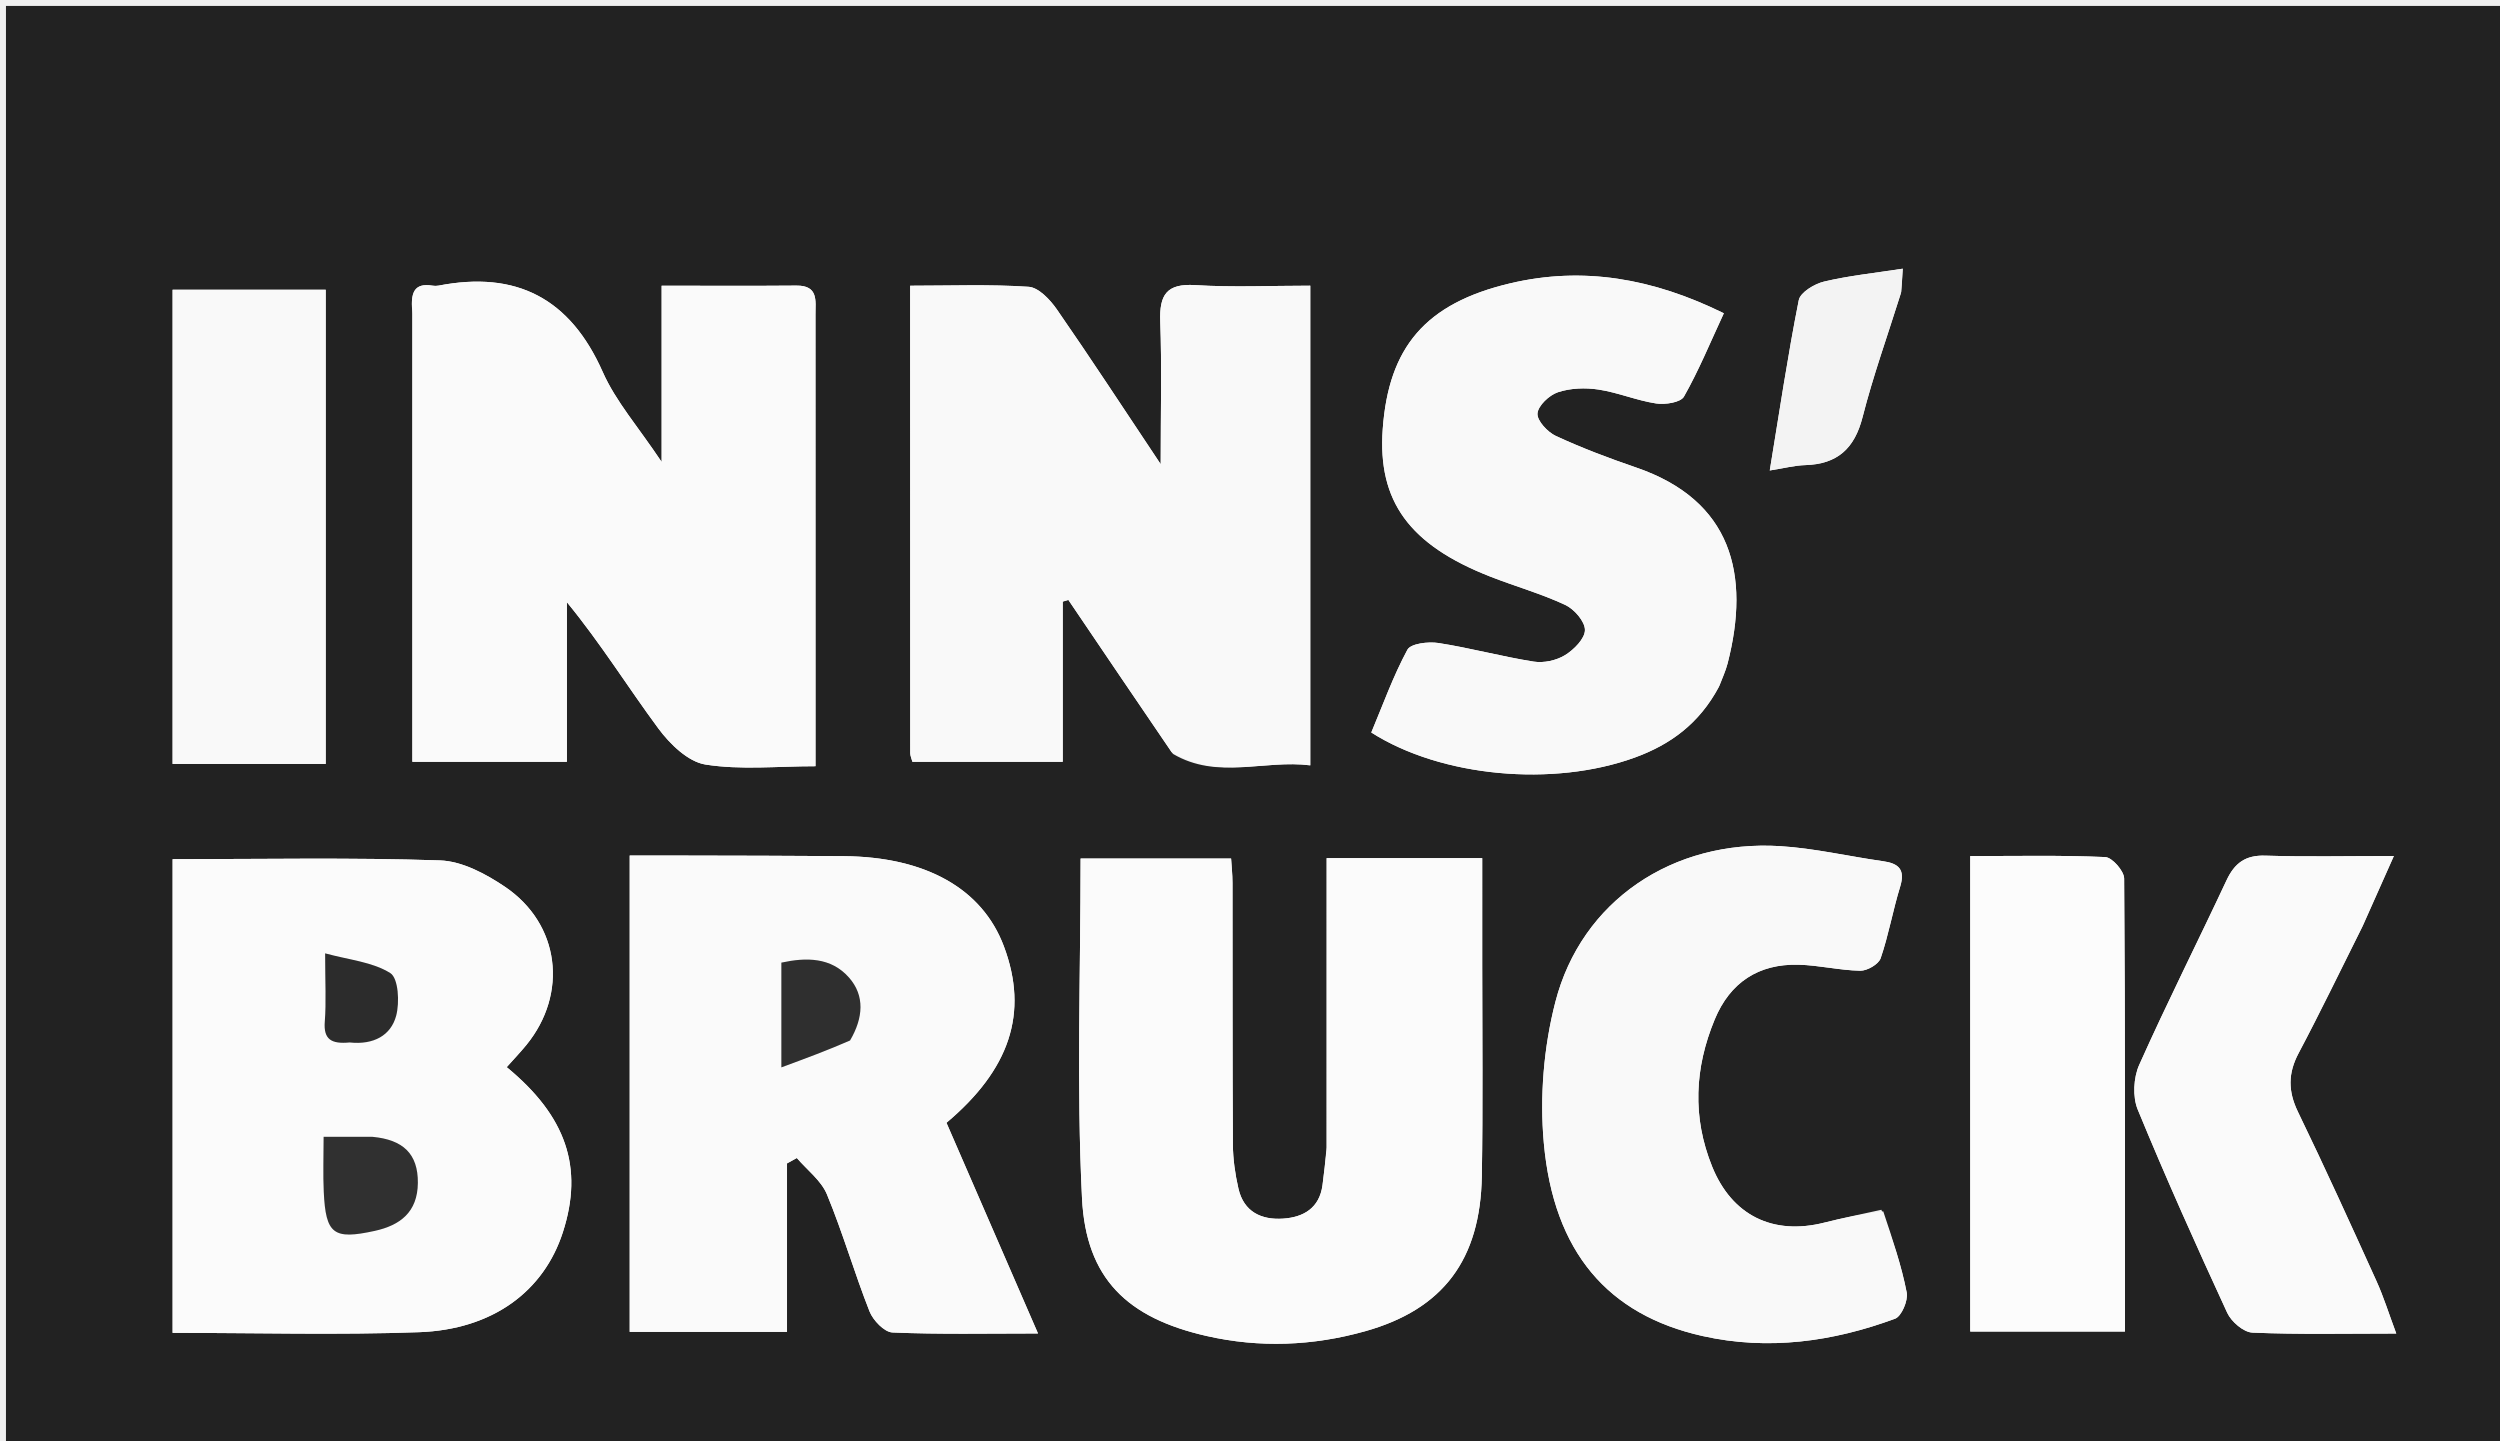
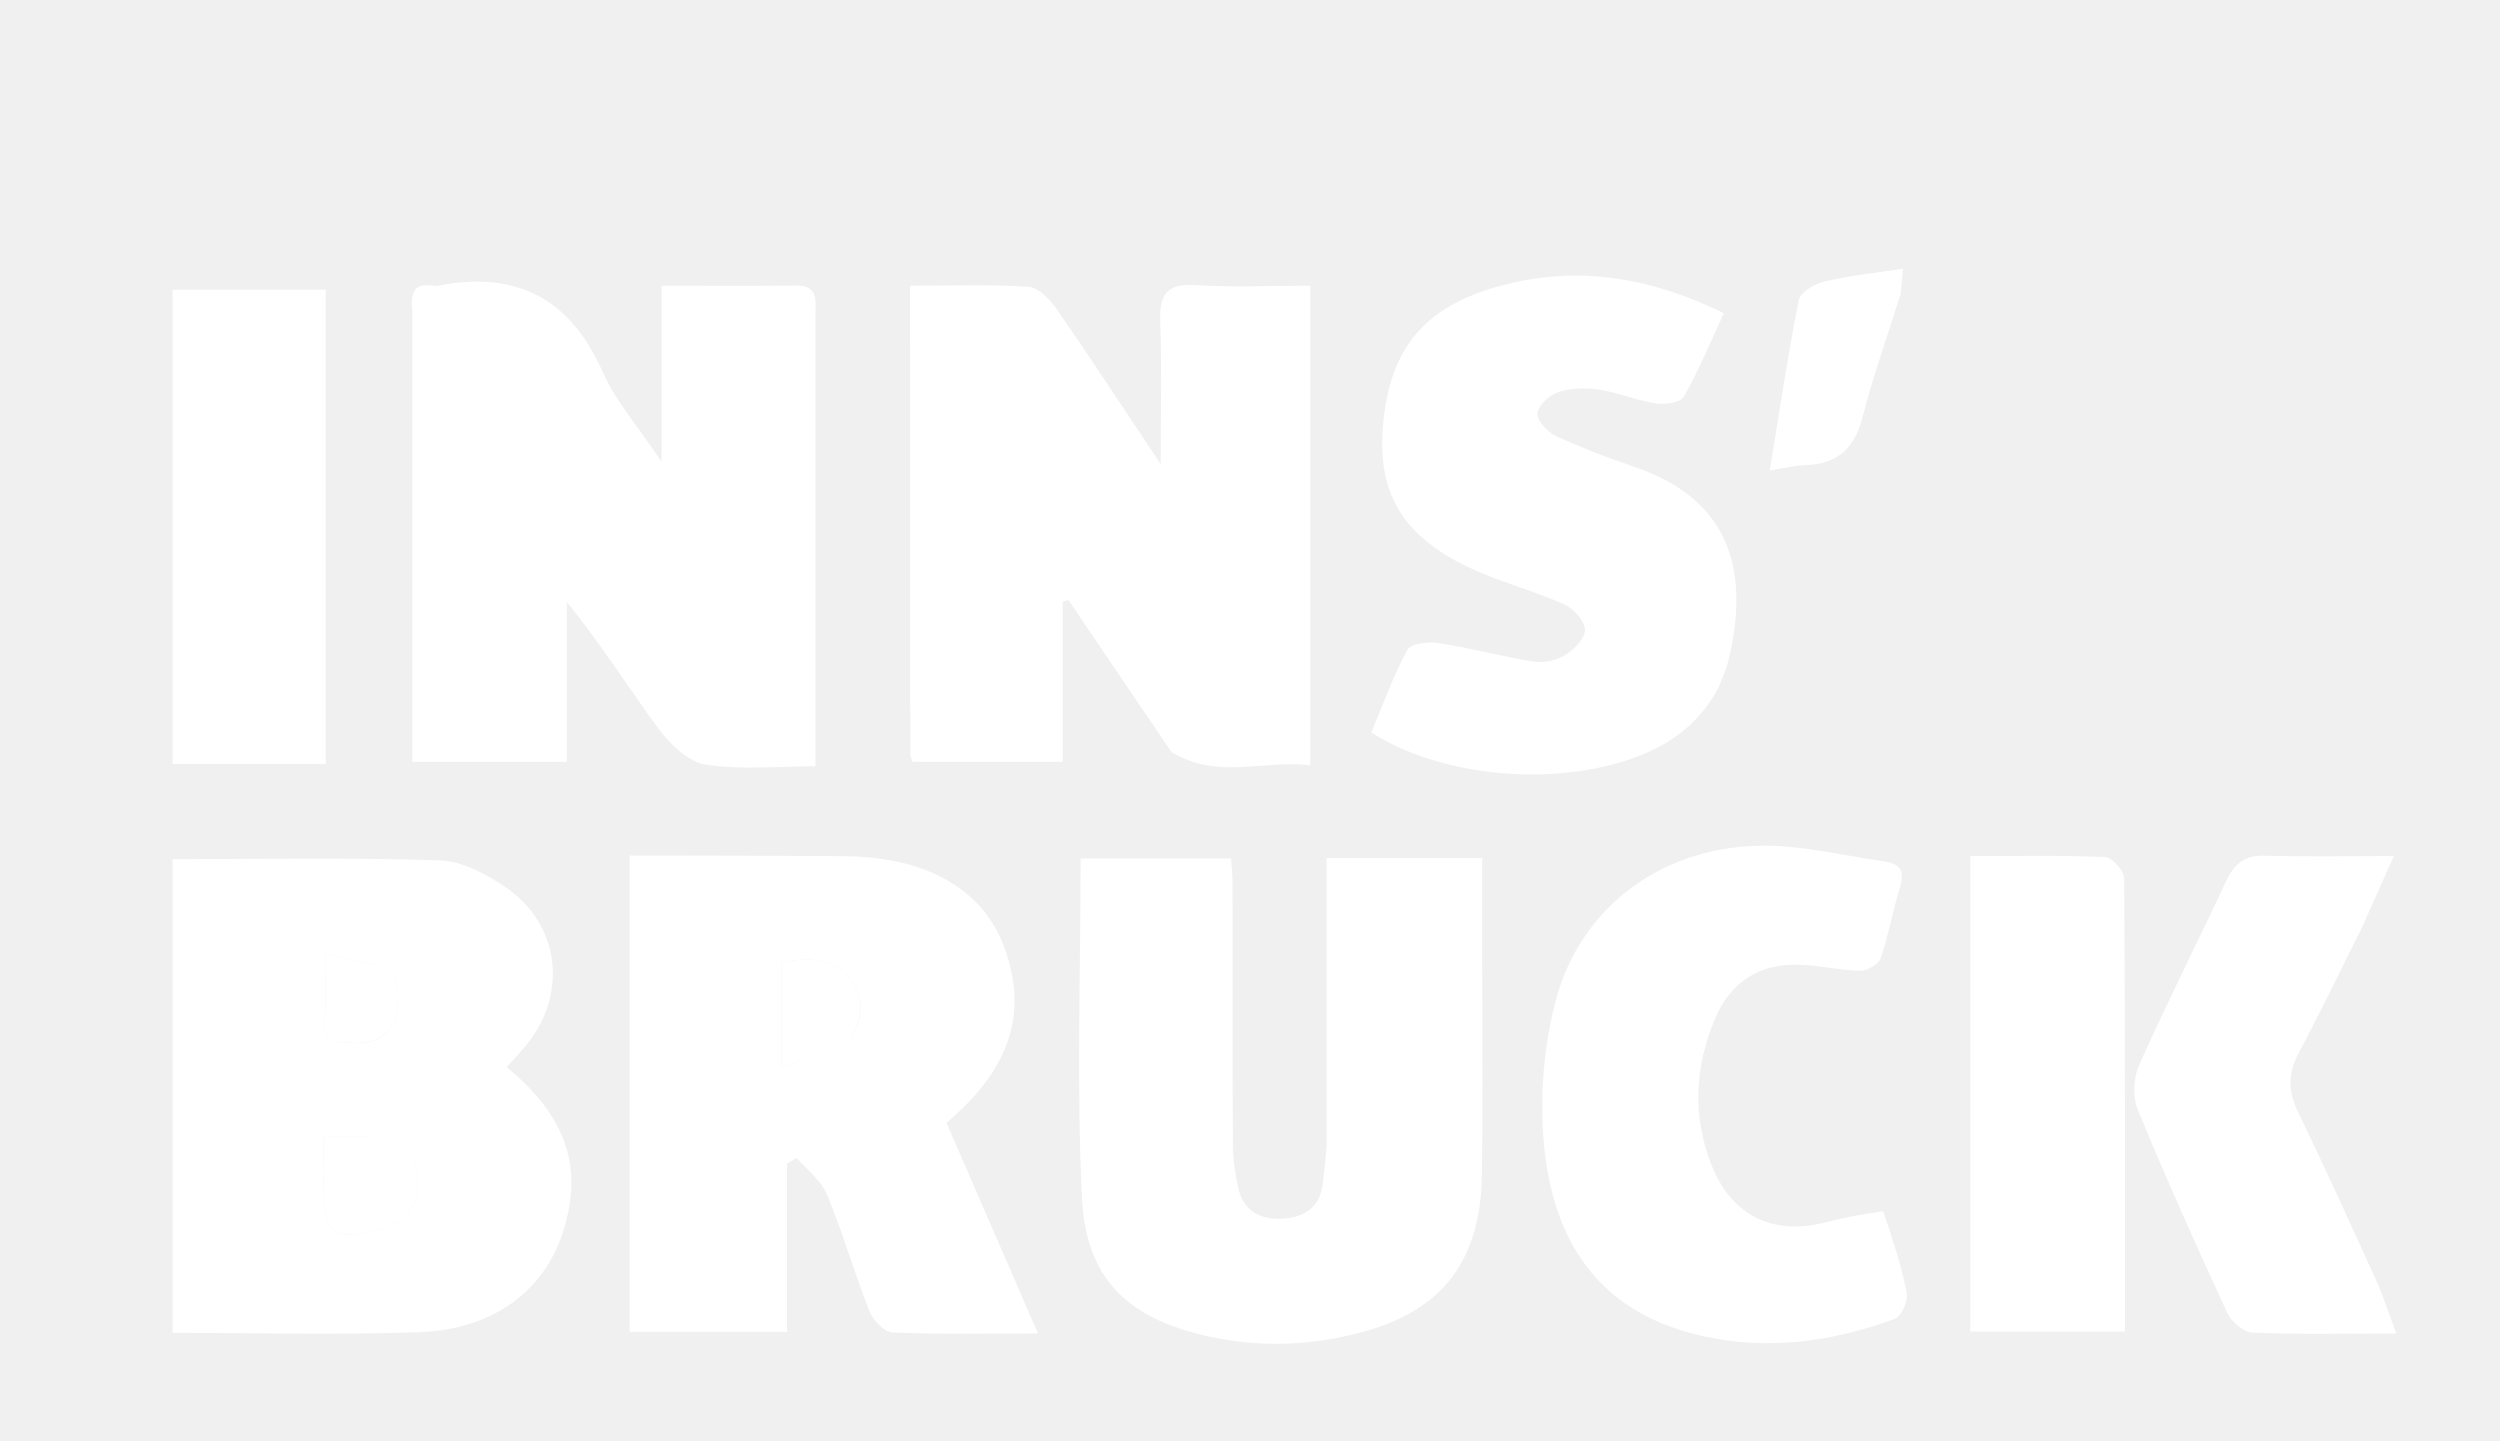
<svg xmlns="http://www.w3.org/2000/svg" version="1.1" id="Layer_1" x="0px" y="0px" width="100%" viewBox="0 0 420 242" enable-background="new 0 0 420 242" xml:space="preserve">
-   <path fill="#222222" opacity="1" stroke="none" d=" M306,243   C204,243 102.5,243 1,243   C1,162.333 1,81.667 1,1   C141,1 281,1 421,1   C421,81.667 421,162.333 421,243   C382.833,243 344.667,243 306,243  M197.057,126.654   C204.563,131.076 212.438,127.584 220.128,128.577   C220.128,101.216 220.128,74.703 220.128,47.996   C213.424,47.996 207.086,48.294 200.791,47.9   C195.966,47.598 194.766,49.555 194.923,53.972   C195.19,61.493 194.996,69.031 194.996,77.984   C188.623,68.429 183.197,60.119 177.543,51.966   C176.413,50.337 174.485,48.293 172.808,48.181   C166.244,47.743 159.633,48.002 152.906,48.002   C152.906,74.604 152.904,100.564 152.921,126.525   C152.921,126.985 153.145,127.445 153.285,127.985   C161.591,127.985 169.809,127.985 178.539,127.985   C178.539,118.818 178.539,109.944 178.539,101.069   C178.854,100.975 179.17,100.881 179.485,100.786   C185.184,109.212 190.883,117.637 197.057,126.654  M69.277,52.722   C69.277,77.788 69.277,102.855 69.277,127.981   C78.262,127.981 86.488,127.981 95.237,127.981   C95.237,118.847 95.237,110.008 95.237,101.169   C100.94,108.113 105.487,115.467 110.611,122.394   C112.546,125.012 115.603,127.981 118.521,128.444   C124.448,129.383 130.628,128.725 137.003,128.725   C137.003,122.427 137.003,117.115 137.003,111.802   C137.003,92.148 137.007,72.494 136.998,52.839   C136.996,50.549 137.523,47.949 133.802,47.982   C126.514,48.047 119.224,48.001 111.154,48.001   C111.154,57.668 111.154,66.94 111.154,77.602   C107.202,71.677 103.448,67.432 101.261,62.493   C95.776,50.104 86.74,45.44 73.655,47.989   C73.334,48.051 72.982,48.043 72.658,47.99   C69.535,47.476 68.949,49.214 69.277,52.722  M28.999,161.501   C28.999,182.244 28.999,202.987 28.999,223.92   C43.173,223.92 56.808,224.299 70.412,223.808   C82.796,223.361 91.378,216.917 94.572,206.986   C98.058,196.147 95.151,187.525 85.125,179.281   C86.23,178.04 87.378,176.843 88.424,175.563   C95.481,166.917 94.08,155.22 84.823,148.972   C81.611,146.804 77.619,144.672 73.915,144.548   C59.036,144.048 44.13,144.341 28.999,144.341   C28.999,149.893 28.999,155.197 28.999,161.501  M105.788,167.5   C105.788,186.246 105.788,204.992 105.788,223.751   C114.836,223.751 123.252,223.751 132.217,223.751   C132.217,214.161 132.217,204.807 132.217,195.453   C132.767,195.149 133.318,194.846 133.868,194.542   C135.596,196.566 137.962,198.326 138.929,200.664   C141.591,207.099 143.525,213.833 146.082,220.316   C146.676,221.822 148.565,223.798 149.93,223.856   C157.825,224.193 165.741,224.021 174.384,224.021   C169.104,211.868 164.118,200.394 159.006,188.628   C169.598,179.713 172.875,170.216 168.648,158.964   C165.023,149.313 155.544,143.952 141.761,143.834   C132.765,143.757 123.767,143.76 114.771,143.733   C111.842,143.724 108.913,143.731 105.788,143.731   C105.788,151.867 105.788,159.184 105.788,167.5  M222.873,193.201   C222.643,195.177 222.447,197.158 222.178,199.129   C221.656,202.95 219,204.495 215.579,204.729   C211.915,204.98 208.949,203.591 208.056,199.678   C207.505,197.269 207.141,194.761 207.126,192.295   C207.037,177.634 207.082,162.973 207.059,148.312   C207.057,146.889 206.9,145.467 206.825,144.229   C198.079,144.229 189.809,144.229 181.542,144.229   C181.542,163.451 180.842,182.417 181.777,201.302   C182.448,214.848 189.425,221.41 202.662,224.435   C211.613,226.48 220.578,226.113 229.348,223.647   C242.47,219.957 248.714,211.615 248.948,197.579   C249.145,185.754 249.006,173.922 249.012,162.093   C249.016,156.147 249.013,150.201 249.013,144.171   C240.091,144.171 231.683,144.171 222.877,144.171   C222.877,160.359 222.877,176.312 222.873,193.201  M288.886,115.176   C289.345,113.929 289.916,112.711 290.244,111.431   C294.061,96.547 290.99,84.059 274.836,78.53   C270.287,76.973 265.768,75.266 261.408,73.253   C260.001,72.603 258.207,70.682 258.296,69.468   C258.392,68.152 260.279,66.376 261.746,65.891   C263.851,65.195 266.34,65.108 268.561,65.446   C271.827,65.943 274.965,67.285 278.231,67.783   C279.752,68.014 282.345,67.617 282.906,66.628   C285.398,62.234 287.33,57.522 289.603,52.629   C277.7,46.775 265.963,44.695 253.665,47.612   C239.494,50.974 233.289,58.306 232.299,72.084   C231.429,84.198 236.745,91.533 250.374,96.872   C254.552,98.508 258.908,99.734 262.96,101.626   C264.476,102.333 266.277,104.404 266.271,105.845   C266.264,107.296 264.422,109.143 262.922,110.066   C261.473,110.958 259.353,111.418 257.672,111.153   C252.308,110.306 247.037,108.862 241.672,108.027   C239.962,107.761 237.008,108.108 236.443,109.156   C234.038,113.618 232.314,118.447 230.377,123.06   C242.173,130.58 260.968,132.237 274.605,127.282   C280.622,125.096 285.468,121.58 288.886,115.176  M316.076,203.241   C312.894,203.953 309.691,204.586 306.532,205.391   C297.851,207.603 290.958,204.186 287.64,195.984   C284.28,187.674 284.685,179.432 288.076,171.26   C290.657,165.038 295.431,161.918 302.11,162.071   C305.585,162.15 309.042,163.018 312.515,163.082   C313.689,163.104 315.603,161.996 315.95,160.983   C317.294,157.07 317.999,152.942 319.221,148.981   C320.115,146.081 318.994,145.052 316.312,144.676   C310.554,143.869 304.839,142.51 299.059,142.152   C281.045,141.038 265.684,151.316 261.296,168.347   C259.344,175.923 258.659,184.215 259.36,192.006   C261.014,210.398 270.163,220.908 286.035,224.454   C297.086,226.923 307.891,225.408 318.365,221.546   C319.462,221.141 320.587,218.49 320.327,217.147   C319.451,212.623 317.955,208.219 316.076,203.241  M397.006,155.41   C398.581,151.871 400.155,148.331 402.165,143.813   C394.108,143.813 387.334,143.967 380.573,143.748   C377.221,143.64 375.408,145.003 374.047,147.913   C369.201,158.266 364.045,168.478 359.382,178.912   C358.424,181.056 358.257,184.265 359.137,186.402   C363.868,197.901 368.96,209.257 374.172,220.549   C374.861,222.042 376.91,223.815 378.397,223.879   C386.18,224.211 393.985,224.034 402.572,224.034   C401.33,220.709 400.459,217.892 399.251,215.229   C394.935,205.716 390.616,196.201 386.061,186.802   C384.379,183.331 384.371,180.317 386.174,176.918   C389.816,170.049 393.192,163.04 397.006,155.41  M28.997,118.461   C28.997,121.737 28.997,125.013 28.997,128.336   C37.972,128.336 46.376,128.336 54.718,128.336   C54.718,101.586 54.718,75.16 54.718,48.673   C46.026,48.673 37.622,48.673 28.997,48.673   C28.997,71.823 28.997,94.647 28.997,118.461  M331.002,211.489   C331.002,215.586 331.002,219.683 331.002,223.699   C339.987,223.699 348.38,223.699 356.997,223.699   C356.997,198.13 357.045,172.858 356.856,147.587   C356.847,146.324 354.84,144.042 353.686,143.99   C346.267,143.661 338.827,143.822 331.002,143.822   C331.002,166.301 331.002,188.396 331.002,211.489  M319.436,48.98   C319.508,47.759 319.58,46.537 319.663,45.14   C314.898,45.879 310.601,46.316 306.437,47.308   C304.813,47.694 302.451,49.124 302.192,50.43   C300.338,59.76 298.94,69.181 297.32,79.041   C299.758,78.657 301.513,78.191 303.28,78.139   C308.671,77.98 311.567,75.361 312.914,70.075   C314.663,63.212 317.071,56.517 319.436,48.98  z" />
-   <path fill="#F9F9F9" opacity="1" stroke="none" d=" M196.819,126.359   C190.883,117.637 185.184,109.212 179.485,100.786   C179.17,100.881 178.854,100.975 178.539,101.069   C178.539,109.944 178.539,118.818 178.539,127.985   C169.809,127.985 161.591,127.985 153.285,127.985   C153.145,127.445 152.921,126.985 152.921,126.525   C152.904,100.564 152.906,74.604 152.906,48.002   C159.633,48.002 166.244,47.743 172.808,48.181   C174.485,48.293 176.413,50.337 177.543,51.966   C183.197,60.119 188.623,68.429 194.996,77.984   C194.996,69.031 195.19,61.493 194.923,53.972   C194.766,49.555 195.966,47.598 200.791,47.9   C207.086,48.294 213.424,47.996 220.128,47.996   C220.128,74.703 220.128,101.216 220.128,128.577   C212.438,127.584 204.563,131.076 196.819,126.359  z" />
-   <path fill="#FAFAFA" opacity="1" stroke="none" d=" M69.277,52.248   C68.949,49.214 69.535,47.476 72.658,47.99   C72.982,48.043 73.334,48.051 73.655,47.989   C86.74,45.44 95.776,50.104 101.261,62.493   C103.448,67.432 107.202,71.677 111.154,77.602   C111.154,66.94 111.154,57.668 111.154,48.001   C119.224,48.001 126.514,48.047 133.802,47.982   C137.523,47.949 136.996,50.549 136.998,52.839   C137.007,72.494 137.003,92.148 137.003,111.802   C137.003,117.115 137.003,122.427 137.003,128.725   C130.628,128.725 124.448,129.383 118.521,128.444   C115.603,127.981 112.546,125.012 110.611,122.394   C105.487,115.467 100.94,108.113 95.237,101.169   C95.237,110.008 95.237,118.847 95.237,127.981   C86.488,127.981 78.262,127.981 69.277,127.981   C69.277,102.855 69.277,77.788 69.277,52.248  z" />
-   <path fill="#FBFBFB" opacity="1" stroke="none" d=" M28.999,161.002   C28.999,155.197 28.999,149.893 28.999,144.341   C44.13,144.341 59.036,144.048 73.915,144.548   C77.619,144.672 81.611,146.804 84.823,148.972   C94.08,155.22 95.481,166.917 88.424,175.563   C87.378,176.843 86.23,178.04 85.125,179.281   C95.151,187.525 98.058,196.147 94.572,206.986   C91.378,216.917 82.796,223.361 70.412,223.808   C56.808,224.299 43.173,223.92 28.999,223.92   C28.999,202.987 28.999,182.244 28.999,161.002  M62.156,190.988   C59.703,190.988 57.25,190.988 54.368,190.988   C54.368,194.342 54.253,197.293 54.391,200.233   C54.726,207.333 56.006,208.309 62.928,206.796   C67.227,205.857 70.154,203.643 70.2,198.737   C70.247,193.824 67.699,191.466 62.156,190.988  M59.188,175.146   C62.819,175.567 65.673,173.916 66.551,170.662   C67.159,168.411 66.933,164.336 65.569,163.478   C62.59,161.605 58.648,161.262 54.622,160.164   C54.622,165.029 54.819,168.351 54.564,171.639   C54.332,174.627 55.661,175.423 59.188,175.146  z" />
-   <path fill="#FAFAFA" opacity="1" stroke="none" d=" M105.788,167   C105.788,159.184 105.788,151.867 105.788,143.731   C108.913,143.731 111.842,143.724 114.771,143.733   C123.767,143.76 132.765,143.757 141.761,143.834   C155.544,143.952 165.023,149.313 168.648,158.964   C172.875,170.216 169.598,179.713 159.006,188.628   C164.118,200.394 169.104,211.868 174.384,224.021   C165.741,224.021 157.825,224.193 149.93,223.856   C148.565,223.798 146.676,221.822 146.082,220.316   C143.525,213.833 141.591,207.099 138.929,200.664   C137.962,198.326 135.596,196.566 133.868,194.542   C133.318,194.846 132.767,195.149 132.217,195.453   C132.217,204.807 132.217,214.161 132.217,223.751   C123.252,223.751 114.836,223.751 105.788,223.751   C105.788,204.992 105.788,186.246 105.788,167  M143.008,174.474   C145.045,170.981 145.302,167.273 142.643,164.242   C139.623,160.799 135.429,160.816 131.269,161.722   C131.269,167.28 131.269,172.542 131.269,179.32   C135.536,177.744 139.073,176.437 143.008,174.474  z" />
-   <path fill="#FBFBFB" opacity="1" stroke="none" d=" M222.875,192.733   C222.877,176.312 222.877,160.359 222.877,144.171   C231.683,144.171 240.091,144.171 249.013,144.171   C249.013,150.201 249.016,156.147 249.012,162.093   C249.006,173.922 249.145,185.754 248.948,197.579   C248.714,211.615 242.47,219.957 229.348,223.647   C220.578,226.113 211.613,226.48 202.662,224.435   C189.425,221.41 182.448,214.848 181.777,201.302   C180.842,182.417 181.542,163.451 181.542,144.229   C189.809,144.229 198.079,144.229 206.825,144.229   C206.9,145.467 207.057,146.889 207.059,148.312   C207.082,162.973 207.037,177.634 207.126,192.295   C207.141,194.761 207.505,197.269 208.056,199.678   C208.949,203.591 211.915,204.98 215.579,204.729   C219,204.495 221.656,202.95 222.178,199.129   C222.447,197.158 222.643,195.177 222.875,192.733  z" />
-   <path fill="#F9F9F9" opacity="1" stroke="none" d=" M288.709,115.51   C285.468,121.58 280.622,125.096 274.605,127.282   C260.968,132.237 242.173,130.58 230.377,123.06   C232.314,118.447 234.038,113.618 236.443,109.156   C237.008,108.108 239.962,107.761 241.672,108.027   C247.037,108.862 252.308,110.306 257.672,111.153   C259.353,111.418 261.473,110.958 262.922,110.066   C264.422,109.143 266.264,107.296 266.271,105.845   C266.277,104.404 264.476,102.333 262.96,101.626   C258.908,99.734 254.552,98.508 250.374,96.872   C236.745,91.533 231.429,84.198 232.299,72.084   C233.289,58.306 239.494,50.974 253.665,47.612   C265.963,44.695 277.7,46.775 289.603,52.629   C287.33,57.522 285.398,62.234 282.906,66.628   C282.345,67.617 279.752,68.014 278.231,67.783   C274.965,67.285 271.827,65.943 268.561,65.446   C266.34,65.108 263.851,65.195 261.746,65.891   C260.279,66.376 258.392,68.152 258.296,69.468   C258.207,70.682 260.001,72.603 261.408,73.253   C265.768,75.266 270.287,76.973 274.836,78.53   C290.99,84.059 294.061,96.547 290.244,111.431   C289.916,112.711 289.345,113.929 288.709,115.51  z" />
-   <path fill="#F9F9F9" opacity="1" stroke="none" d=" M316.386,203.505   C317.955,208.219 319.451,212.623 320.327,217.147   C320.587,218.49 319.462,221.141 318.365,221.546   C307.891,225.408 297.086,226.923 286.035,224.454   C270.163,220.908 261.014,210.398 259.36,192.006   C258.659,184.215 259.344,175.923 261.296,168.347   C265.684,151.316 281.045,141.038 299.059,142.152   C304.839,142.51 310.554,143.869 316.312,144.676   C318.994,145.052 320.115,146.081 319.221,148.981   C317.999,152.942 317.294,157.07 315.95,160.983   C315.603,161.996 313.689,163.104 312.515,163.082   C309.042,163.018 305.585,162.15 302.11,162.071   C295.431,161.918 290.657,165.038 288.076,171.26   C284.685,179.432 284.28,187.674 287.64,195.984   C290.958,204.186 297.851,207.603 306.532,205.391   C309.691,204.586 312.894,203.953 316.386,203.505  z" />
-   <path fill="#FAFAFA" opacity="1" stroke="none" d=" M396.842,155.749   C393.192,163.04 389.816,170.049 386.174,176.918   C384.371,180.317 384.379,183.331 386.061,186.802   C390.616,196.201 394.935,205.716 399.251,215.229   C400.459,217.892 401.33,220.709 402.572,224.034   C393.985,224.034 386.18,224.211 378.397,223.879   C376.91,223.815 374.861,222.042 374.172,220.549   C368.96,209.257 363.868,197.901 359.137,186.402   C358.257,184.265 358.424,181.056 359.382,178.912   C364.045,168.478 369.201,158.266 374.047,147.913   C375.408,145.003 377.221,143.64 380.573,143.748   C387.334,143.967 394.108,143.813 402.165,143.813   C400.155,148.331 398.581,151.871 396.842,155.749  z" />
-   <path fill="#F9F9F9" opacity="1" stroke="none" d=" M28.997,117.966   C28.997,94.647 28.997,71.823 28.997,48.673   C37.622,48.673 46.026,48.673 54.718,48.673   C54.718,75.16 54.718,101.586 54.718,128.336   C46.376,128.336 37.972,128.336 28.997,128.336   C28.997,125.013 28.997,121.737 28.997,117.966  z" />
-   <path fill="#FCFCFC" opacity="1" stroke="none" d=" M331.002,210.99   C331.002,188.396 331.002,166.301 331.002,143.822   C338.827,143.822 346.267,143.661 353.686,143.99   C354.84,144.042 356.847,146.324 356.856,147.587   C357.045,172.858 356.997,198.13 356.997,223.699   C348.38,223.699 339.987,223.699 331.002,223.699   C331.002,219.683 331.002,215.586 331.002,210.99  z" />
-   <path fill="#F3F3F3" opacity="1" stroke="none" d=" M319.316,49.365   C317.071,56.517 314.663,63.212 312.914,70.075   C311.567,75.361 308.671,77.98 303.28,78.139   C301.513,78.191 299.758,78.657 297.32,79.041   C298.94,69.181 300.338,59.76 302.192,50.43   C302.451,49.124 304.813,47.694 306.437,47.308   C310.601,46.316 314.898,45.879 319.663,45.14   C319.58,46.537 319.508,47.759 319.316,49.365  z" />
-   <path fill="#303030" opacity="1" stroke="none" d=" M62.595,190.988   C67.699,191.466 70.247,193.824 70.2,198.737   C70.154,203.643 67.227,205.857 62.928,206.796   C56.006,208.309 54.726,207.333 54.391,200.233   C54.253,197.293 54.368,194.342 54.368,190.988   C57.25,190.988 59.703,190.988 62.595,190.988  z" />
-   <path fill="#2C2C2C" opacity="1" stroke="none" d=" M58.729,175.132   C55.661,175.423 54.332,174.627 54.564,171.639   C54.819,168.351 54.622,165.029 54.622,160.164   C58.648,161.262 62.59,161.605 65.569,163.478   C66.933,164.336 67.159,168.411 66.551,170.662   C65.673,173.916 62.819,175.567 58.729,175.132  z" />
-   <path fill="#2F2F2F" opacity="1" stroke="none" d=" M142.809,174.802   C139.073,176.437 135.536,177.744 131.269,179.32   C131.269,172.542 131.269,167.28 131.269,161.722   C135.429,160.816 139.623,160.799 142.643,164.242   C145.302,167.273 145.045,170.981 142.809,174.802  z" />
+   <path fill="transparent" opacity="1" stroke="none" d=" M306,243   C204,243 102.5,243 1,243   C1,162.333 1,81.667 1,1   C141,1 281,1 421,1   C421,81.667 421,162.333 421,243   C382.833,243 344.667,243 306,243  M197.057,126.654   C204.563,131.076 212.438,127.584 220.128,128.577   C220.128,101.216 220.128,74.703 220.128,47.996   C213.424,47.996 207.086,48.294 200.791,47.9   C195.966,47.598 194.766,49.555 194.923,53.972   C195.19,61.493 194.996,69.031 194.996,77.984   C188.623,68.429 183.197,60.119 177.543,51.966   C176.413,50.337 174.485,48.293 172.808,48.181   C166.244,47.743 159.633,48.002 152.906,48.002   C152.906,74.604 152.904,100.564 152.921,126.525   C152.921,126.985 153.145,127.445 153.285,127.985   C161.591,127.985 169.809,127.985 178.539,127.985   C178.539,118.818 178.539,109.944 178.539,101.069   C178.854,100.975 179.17,100.881 179.485,100.786   C185.184,109.212 190.883,117.637 197.057,126.654  M69.277,52.722   C69.277,77.788 69.277,102.855 69.277,127.981   C78.262,127.981 86.488,127.981 95.237,127.981   C95.237,118.847 95.237,110.008 95.237,101.169   C100.94,108.113 105.487,115.467 110.611,122.394   C112.546,125.012 115.603,127.981 118.521,128.444   C124.448,129.383 130.628,128.725 137.003,128.725   C137.003,122.427 137.003,117.115 137.003,111.802   C137.003,92.148 137.007,72.494 136.998,52.839   C136.996,50.549 137.523,47.949 133.802,47.982   C126.514,48.047 119.224,48.001 111.154,48.001   C111.154,57.668 111.154,66.94 111.154,77.602   C107.202,71.677 103.448,67.432 101.261,62.493   C95.776,50.104 86.74,45.44 73.655,47.989   C73.334,48.051 72.982,48.043 72.658,47.99   C69.535,47.476 68.949,49.214 69.277,52.722  M28.999,161.501   C28.999,182.244 28.999,202.987 28.999,223.92   C43.173,223.92 56.808,224.299 70.412,223.808   C82.796,223.361 91.378,216.917 94.572,206.986   C98.058,196.147 95.151,187.525 85.125,179.281   C86.23,178.04 87.378,176.843 88.424,175.563   C95.481,166.917 94.08,155.22 84.823,148.972   C81.611,146.804 77.619,144.672 73.915,144.548   C59.036,144.048 44.13,144.341 28.999,144.341   C28.999,149.893 28.999,155.197 28.999,161.501  M105.788,167.5   C105.788,186.246 105.788,204.992 105.788,223.751   C114.836,223.751 123.252,223.751 132.217,223.751   C132.217,214.161 132.217,204.807 132.217,195.453   C132.767,195.149 133.318,194.846 133.868,194.542   C135.596,196.566 137.962,198.326 138.929,200.664   C141.591,207.099 143.525,213.833 146.082,220.316   C146.676,221.822 148.565,223.798 149.93,223.856   C157.825,224.193 165.741,224.021 174.384,224.021   C169.104,211.868 164.118,200.394 159.006,188.628   C169.598,179.713 172.875,170.216 168.648,158.964   C165.023,149.313 155.544,143.952 141.761,143.834   C132.765,143.757 123.767,143.76 114.771,143.733   C111.842,143.724 108.913,143.731 105.788,143.731   C105.788,151.867 105.788,159.184 105.788,167.5  M222.873,193.201   C222.643,195.177 222.447,197.158 222.178,199.129   C221.656,202.95 219,204.495 215.579,204.729   C211.915,204.98 208.949,203.591 208.056,199.678   C207.505,197.269 207.141,194.761 207.126,192.295   C207.037,177.634 207.082,162.973 207.059,148.312   C207.057,146.889 206.9,145.467 206.825,144.229   C198.079,144.229 189.809,144.229 181.542,144.229   C181.542,163.451 180.842,182.417 181.777,201.302   C182.448,214.848 189.425,221.41 202.662,224.435   C211.613,226.48 220.578,226.113 229.348,223.647   C242.47,219.957 248.714,211.615 248.948,197.579   C249.145,185.754 249.006,173.922 249.012,162.093   C249.016,156.147 249.013,150.201 249.013,144.171   C240.091,144.171 231.683,144.171 222.877,144.171   C222.877,160.359 222.877,176.312 222.873,193.201  M288.886,115.176   C289.345,113.929 289.916,112.711 290.244,111.431   C294.061,96.547 290.99,84.059 274.836,78.53   C270.287,76.973 265.768,75.266 261.408,73.253   C260.001,72.603 258.207,70.682 258.296,69.468   C258.392,68.152 260.279,66.376 261.746,65.891   C263.851,65.195 266.34,65.108 268.561,65.446   C271.827,65.943 274.965,67.285 278.231,67.783   C279.752,68.014 282.345,67.617 282.906,66.628   C285.398,62.234 287.33,57.522 289.603,52.629   C277.7,46.775 265.963,44.695 253.665,47.612   C239.494,50.974 233.289,58.306 232.299,72.084   C231.429,84.198 236.745,91.533 250.374,96.872   C254.552,98.508 258.908,99.734 262.96,101.626   C264.476,102.333 266.277,104.404 266.271,105.845   C266.264,107.296 264.422,109.143 262.922,110.066   C261.473,110.958 259.353,111.418 257.672,111.153   C252.308,110.306 247.037,108.862 241.672,108.027   C239.962,107.761 237.008,108.108 236.443,109.156   C234.038,113.618 232.314,118.447 230.377,123.06   C242.173,130.58 260.968,132.237 274.605,127.282   C280.622,125.096 285.468,121.58 288.886,115.176  M316.076,203.241   C312.894,203.953 309.691,204.586 306.532,205.391   C297.851,207.603 290.958,204.186 287.64,195.984   C284.28,187.674 284.685,179.432 288.076,171.26   C290.657,165.038 295.431,161.918 302.11,162.071   C305.585,162.15 309.042,163.018 312.515,163.082   C313.689,163.104 315.603,161.996 315.95,160.983   C317.294,157.07 317.999,152.942 319.221,148.981   C320.115,146.081 318.994,145.052 316.312,144.676   C310.554,143.869 304.839,142.51 299.059,142.152   C281.045,141.038 265.684,151.316 261.296,168.347   C259.344,175.923 258.659,184.215 259.36,192.006   C261.014,210.398 270.163,220.908 286.035,224.454   C297.086,226.923 307.891,225.408 318.365,221.546   C319.462,221.141 320.587,218.49 320.327,217.147   C319.451,212.623 317.955,208.219 316.076,203.241  M397.006,155.41   C398.581,151.871 400.155,148.331 402.165,143.813   C394.108,143.813 387.334,143.967 380.573,143.748   C377.221,143.64 375.408,145.003 374.047,147.913   C369.201,158.266 364.045,168.478 359.382,178.912   C358.424,181.056 358.257,184.265 359.137,186.402   C363.868,197.901 368.96,209.257 374.172,220.549   C374.861,222.042 376.91,223.815 378.397,223.879   C386.18,224.211 393.985,224.034 402.572,224.034   C401.33,220.709 400.459,217.892 399.251,215.229   C394.935,205.716 390.616,196.201 386.061,186.802   C384.379,183.331 384.371,180.317 386.174,176.918   C389.816,170.049 393.192,163.04 397.006,155.41  M28.997,118.461   C28.997,121.737 28.997,125.013 28.997,128.336   C37.972,128.336 46.376,128.336 54.718,128.336   C54.718,101.586 54.718,75.16 54.718,48.673   C46.026,48.673 37.622,48.673 28.997,48.673   C28.997,71.823 28.997,94.647 28.997,118.461  M331.002,211.489   C331.002,215.586 331.002,219.683 331.002,223.699   C339.987,223.699 348.38,223.699 356.997,223.699   C356.997,198.13 357.045,172.858 356.856,147.587   C356.847,146.324 354.84,144.042 353.686,143.99   C346.267,143.661 338.827,143.822 331.002,143.822   C331.002,166.301 331.002,188.396 331.002,211.489  M319.436,48.98   C319.508,47.759 319.58,46.537 319.663,45.14   C314.898,45.879 310.601,46.316 306.437,47.308   C304.813,47.694 302.451,49.124 302.192,50.43   C300.338,59.76 298.94,69.181 297.32,79.041   C299.758,78.657 301.513,78.191 303.28,78.139   C308.671,77.98 311.567,75.361 312.914,70.075   C314.663,63.212 317.071,56.517 319.436,48.98  z" />
+   <path fill="#FFFFFF" opacity="1" stroke="none" d=" M196.819,126.359   C190.883,117.637 185.184,109.212 179.485,100.786   C179.17,100.881 178.854,100.975 178.539,101.069   C178.539,109.944 178.539,118.818 178.539,127.985   C169.809,127.985 161.591,127.985 153.285,127.985   C153.145,127.445 152.921,126.985 152.921,126.525   C152.904,100.564 152.906,74.604 152.906,48.002   C159.633,48.002 166.244,47.743 172.808,48.181   C174.485,48.293 176.413,50.337 177.543,51.966   C183.197,60.119 188.623,68.429 194.996,77.984   C194.996,69.031 195.19,61.493 194.923,53.972   C194.766,49.555 195.966,47.598 200.791,47.9   C207.086,48.294 213.424,47.996 220.128,47.996   C220.128,74.703 220.128,101.216 220.128,128.577   C212.438,127.584 204.563,131.076 196.819,126.359  z" />
+   <path fill="#FFFFFF" opacity="1" stroke="none" d=" M69.277,52.248   C68.949,49.214 69.535,47.476 72.658,47.99   C72.982,48.043 73.334,48.051 73.655,47.989   C86.74,45.44 95.776,50.104 101.261,62.493   C103.448,67.432 107.202,71.677 111.154,77.602   C111.154,66.94 111.154,57.668 111.154,48.001   C119.224,48.001 126.514,48.047 133.802,47.982   C137.523,47.949 136.996,50.549 136.998,52.839   C137.007,72.494 137.003,92.148 137.003,111.802   C137.003,117.115 137.003,122.427 137.003,128.725   C130.628,128.725 124.448,129.383 118.521,128.444   C115.603,127.981 112.546,125.012 110.611,122.394   C105.487,115.467 100.94,108.113 95.237,101.169   C95.237,110.008 95.237,118.847 95.237,127.981   C86.488,127.981 78.262,127.981 69.277,127.981   C69.277,102.855 69.277,77.788 69.277,52.248  z" />
+   <path fill="#FFFFFF" opacity="1" stroke="none" d=" M28.999,161.002   C28.999,155.197 28.999,149.893 28.999,144.341   C44.13,144.341 59.036,144.048 73.915,144.548   C77.619,144.672 81.611,146.804 84.823,148.972   C94.08,155.22 95.481,166.917 88.424,175.563   C87.378,176.843 86.23,178.04 85.125,179.281   C95.151,187.525 98.058,196.147 94.572,206.986   C91.378,216.917 82.796,223.361 70.412,223.808   C56.808,224.299 43.173,223.92 28.999,223.92   C28.999,202.987 28.999,182.244 28.999,161.002  M62.156,190.988   C59.703,190.988 57.25,190.988 54.368,190.988   C54.368,194.342 54.253,197.293 54.391,200.233   C54.726,207.333 56.006,208.309 62.928,206.796   C67.227,205.857 70.154,203.643 70.2,198.737   C70.247,193.824 67.699,191.466 62.156,190.988  M59.188,175.146   C62.819,175.567 65.673,173.916 66.551,170.662   C67.159,168.411 66.933,164.336 65.569,163.478   C62.59,161.605 58.648,161.262 54.622,160.164   C54.622,165.029 54.819,168.351 54.564,171.639   C54.332,174.627 55.661,175.423 59.188,175.146  z" />
+   <path fill="#FFFFFF" opacity="1" stroke="none" d=" M105.788,167   C105.788,159.184 105.788,151.867 105.788,143.731   C108.913,143.731 111.842,143.724 114.771,143.733   C123.767,143.76 132.765,143.757 141.761,143.834   C155.544,143.952 165.023,149.313 168.648,158.964   C172.875,170.216 169.598,179.713 159.006,188.628   C164.118,200.394 169.104,211.868 174.384,224.021   C165.741,224.021 157.825,224.193 149.93,223.856   C148.565,223.798 146.676,221.822 146.082,220.316   C143.525,213.833 141.591,207.099 138.929,200.664   C137.962,198.326 135.596,196.566 133.868,194.542   C133.318,194.846 132.767,195.149 132.217,195.453   C132.217,204.807 132.217,214.161 132.217,223.751   C123.252,223.751 114.836,223.751 105.788,223.751   C105.788,204.992 105.788,186.246 105.788,167  M143.008,174.474   C145.045,170.981 145.302,167.273 142.643,164.242   C139.623,160.799 135.429,160.816 131.269,161.722   C131.269,167.28 131.269,172.542 131.269,179.32   C135.536,177.744 139.073,176.437 143.008,174.474  z" />
+   <path fill="#FFFFFF" opacity="1" stroke="none" d=" M222.875,192.733   C222.877,176.312 222.877,160.359 222.877,144.171   C231.683,144.171 240.091,144.171 249.013,144.171   C249.013,150.201 249.016,156.147 249.012,162.093   C249.006,173.922 249.145,185.754 248.948,197.579   C248.714,211.615 242.47,219.957 229.348,223.647   C220.578,226.113 211.613,226.48 202.662,224.435   C189.425,221.41 182.448,214.848 181.777,201.302   C180.842,182.417 181.542,163.451 181.542,144.229   C189.809,144.229 198.079,144.229 206.825,144.229   C206.9,145.467 207.057,146.889 207.059,148.312   C207.082,162.973 207.037,177.634 207.126,192.295   C207.141,194.761 207.505,197.269 208.056,199.678   C208.949,203.591 211.915,204.98 215.579,204.729   C219,204.495 221.656,202.95 222.178,199.129   C222.447,197.158 222.643,195.177 222.875,192.733  z" />
+   <path fill="#FFFFFF" opacity="1" stroke="none" d=" M288.709,115.51   C285.468,121.58 280.622,125.096 274.605,127.282   C260.968,132.237 242.173,130.58 230.377,123.06   C232.314,118.447 234.038,113.618 236.443,109.156   C237.008,108.108 239.962,107.761 241.672,108.027   C247.037,108.862 252.308,110.306 257.672,111.153   C259.353,111.418 261.473,110.958 262.922,110.066   C264.422,109.143 266.264,107.296 266.271,105.845   C266.277,104.404 264.476,102.333 262.96,101.626   C258.908,99.734 254.552,98.508 250.374,96.872   C236.745,91.533 231.429,84.198 232.299,72.084   C233.289,58.306 239.494,50.974 253.665,47.612   C265.963,44.695 277.7,46.775 289.603,52.629   C287.33,57.522 285.398,62.234 282.906,66.628   C282.345,67.617 279.752,68.014 278.231,67.783   C274.965,67.285 271.827,65.943 268.561,65.446   C266.34,65.108 263.851,65.195 261.746,65.891   C260.279,66.376 258.392,68.152 258.296,69.468   C258.207,70.682 260.001,72.603 261.408,73.253   C265.768,75.266 270.287,76.973 274.836,78.53   C290.99,84.059 294.061,96.547 290.244,111.431   C289.916,112.711 289.345,113.929 288.709,115.51  z" />
+   <path fill="#FFFFFF" opacity="1" stroke="none" d=" M316.386,203.505   C317.955,208.219 319.451,212.623 320.327,217.147   C320.587,218.49 319.462,221.141 318.365,221.546   C307.891,225.408 297.086,226.923 286.035,224.454   C270.163,220.908 261.014,210.398 259.36,192.006   C258.659,184.215 259.344,175.923 261.296,168.347   C265.684,151.316 281.045,141.038 299.059,142.152   C304.839,142.51 310.554,143.869 316.312,144.676   C318.994,145.052 320.115,146.081 319.221,148.981   C317.999,152.942 317.294,157.07 315.95,160.983   C315.603,161.996 313.689,163.104 312.515,163.082   C309.042,163.018 305.585,162.15 302.11,162.071   C295.431,161.918 290.657,165.038 288.076,171.26   C284.685,179.432 284.28,187.674 287.64,195.984   C290.958,204.186 297.851,207.603 306.532,205.391   C309.691,204.586 312.894,203.953 316.386,203.505  z" />
+   <path fill="#FFFFFF" opacity="1" stroke="none" d=" M396.842,155.749   C393.192,163.04 389.816,170.049 386.174,176.918   C384.371,180.317 384.379,183.331 386.061,186.802   C390.616,196.201 394.935,205.716 399.251,215.229   C400.459,217.892 401.33,220.709 402.572,224.034   C393.985,224.034 386.18,224.211 378.397,223.879   C376.91,223.815 374.861,222.042 374.172,220.549   C368.96,209.257 363.868,197.901 359.137,186.402   C358.257,184.265 358.424,181.056 359.382,178.912   C364.045,168.478 369.201,158.266 374.047,147.913   C375.408,145.003 377.221,143.64 380.573,143.748   C387.334,143.967 394.108,143.813 402.165,143.813   C400.155,148.331 398.581,151.871 396.842,155.749  z" />
+   <path fill="#FFFFFF" opacity="1" stroke="none" d=" M28.997,117.966   C28.997,94.647 28.997,71.823 28.997,48.673   C37.622,48.673 46.026,48.673 54.718,48.673   C54.718,75.16 54.718,101.586 54.718,128.336   C46.376,128.336 37.972,128.336 28.997,128.336   C28.997,125.013 28.997,121.737 28.997,117.966  z" />
+   <path fill="#FFFFFF" opacity="1" stroke="none" d=" M331.002,210.99   C331.002,188.396 331.002,166.301 331.002,143.822   C338.827,143.822 346.267,143.661 353.686,143.99   C354.84,144.042 356.847,146.324 356.856,147.587   C357.045,172.858 356.997,198.13 356.997,223.699   C348.38,223.699 339.987,223.699 331.002,223.699   C331.002,219.683 331.002,215.586 331.002,210.99  z" />
+   <path fill="#FFFFFF" opacity="1" stroke="none" d=" M319.316,49.365   C317.071,56.517 314.663,63.212 312.914,70.075   C311.567,75.361 308.671,77.98 303.28,78.139   C301.513,78.191 299.758,78.657 297.32,79.041   C298.94,69.181 300.338,59.76 302.192,50.43   C302.451,49.124 304.813,47.694 306.437,47.308   C310.601,46.316 314.898,45.879 319.663,45.14   C319.58,46.537 319.508,47.759 319.316,49.365  z" />
+   <path fill="#FFFFFF" opacity="1" stroke="none" d=" M62.595,190.988   C67.699,191.466 70.247,193.824 70.2,198.737   C70.154,203.643 67.227,205.857 62.928,206.796   C56.006,208.309 54.726,207.333 54.391,200.233   C54.253,197.293 54.368,194.342 54.368,190.988   C57.25,190.988 59.703,190.988 62.595,190.988  z" />
+   <path fill="#FFFFFF" opacity="1" stroke="none" d=" M58.729,175.132   C55.661,175.423 54.332,174.627 54.564,171.639   C54.819,168.351 54.622,165.029 54.622,160.164   C58.648,161.262 62.59,161.605 65.569,163.478   C66.933,164.336 67.159,168.411 66.551,170.662   C65.673,173.916 62.819,175.567 58.729,175.132  z" />
+   <path fill="#FFFFFF" opacity="1" stroke="none" d=" M142.809,174.802   C139.073,176.437 135.536,177.744 131.269,179.32   C131.269,172.542 131.269,167.28 131.269,161.722   C135.429,160.816 139.623,160.799 142.643,164.242   C145.302,167.273 145.045,170.981 142.809,174.802  z" />
</svg>
